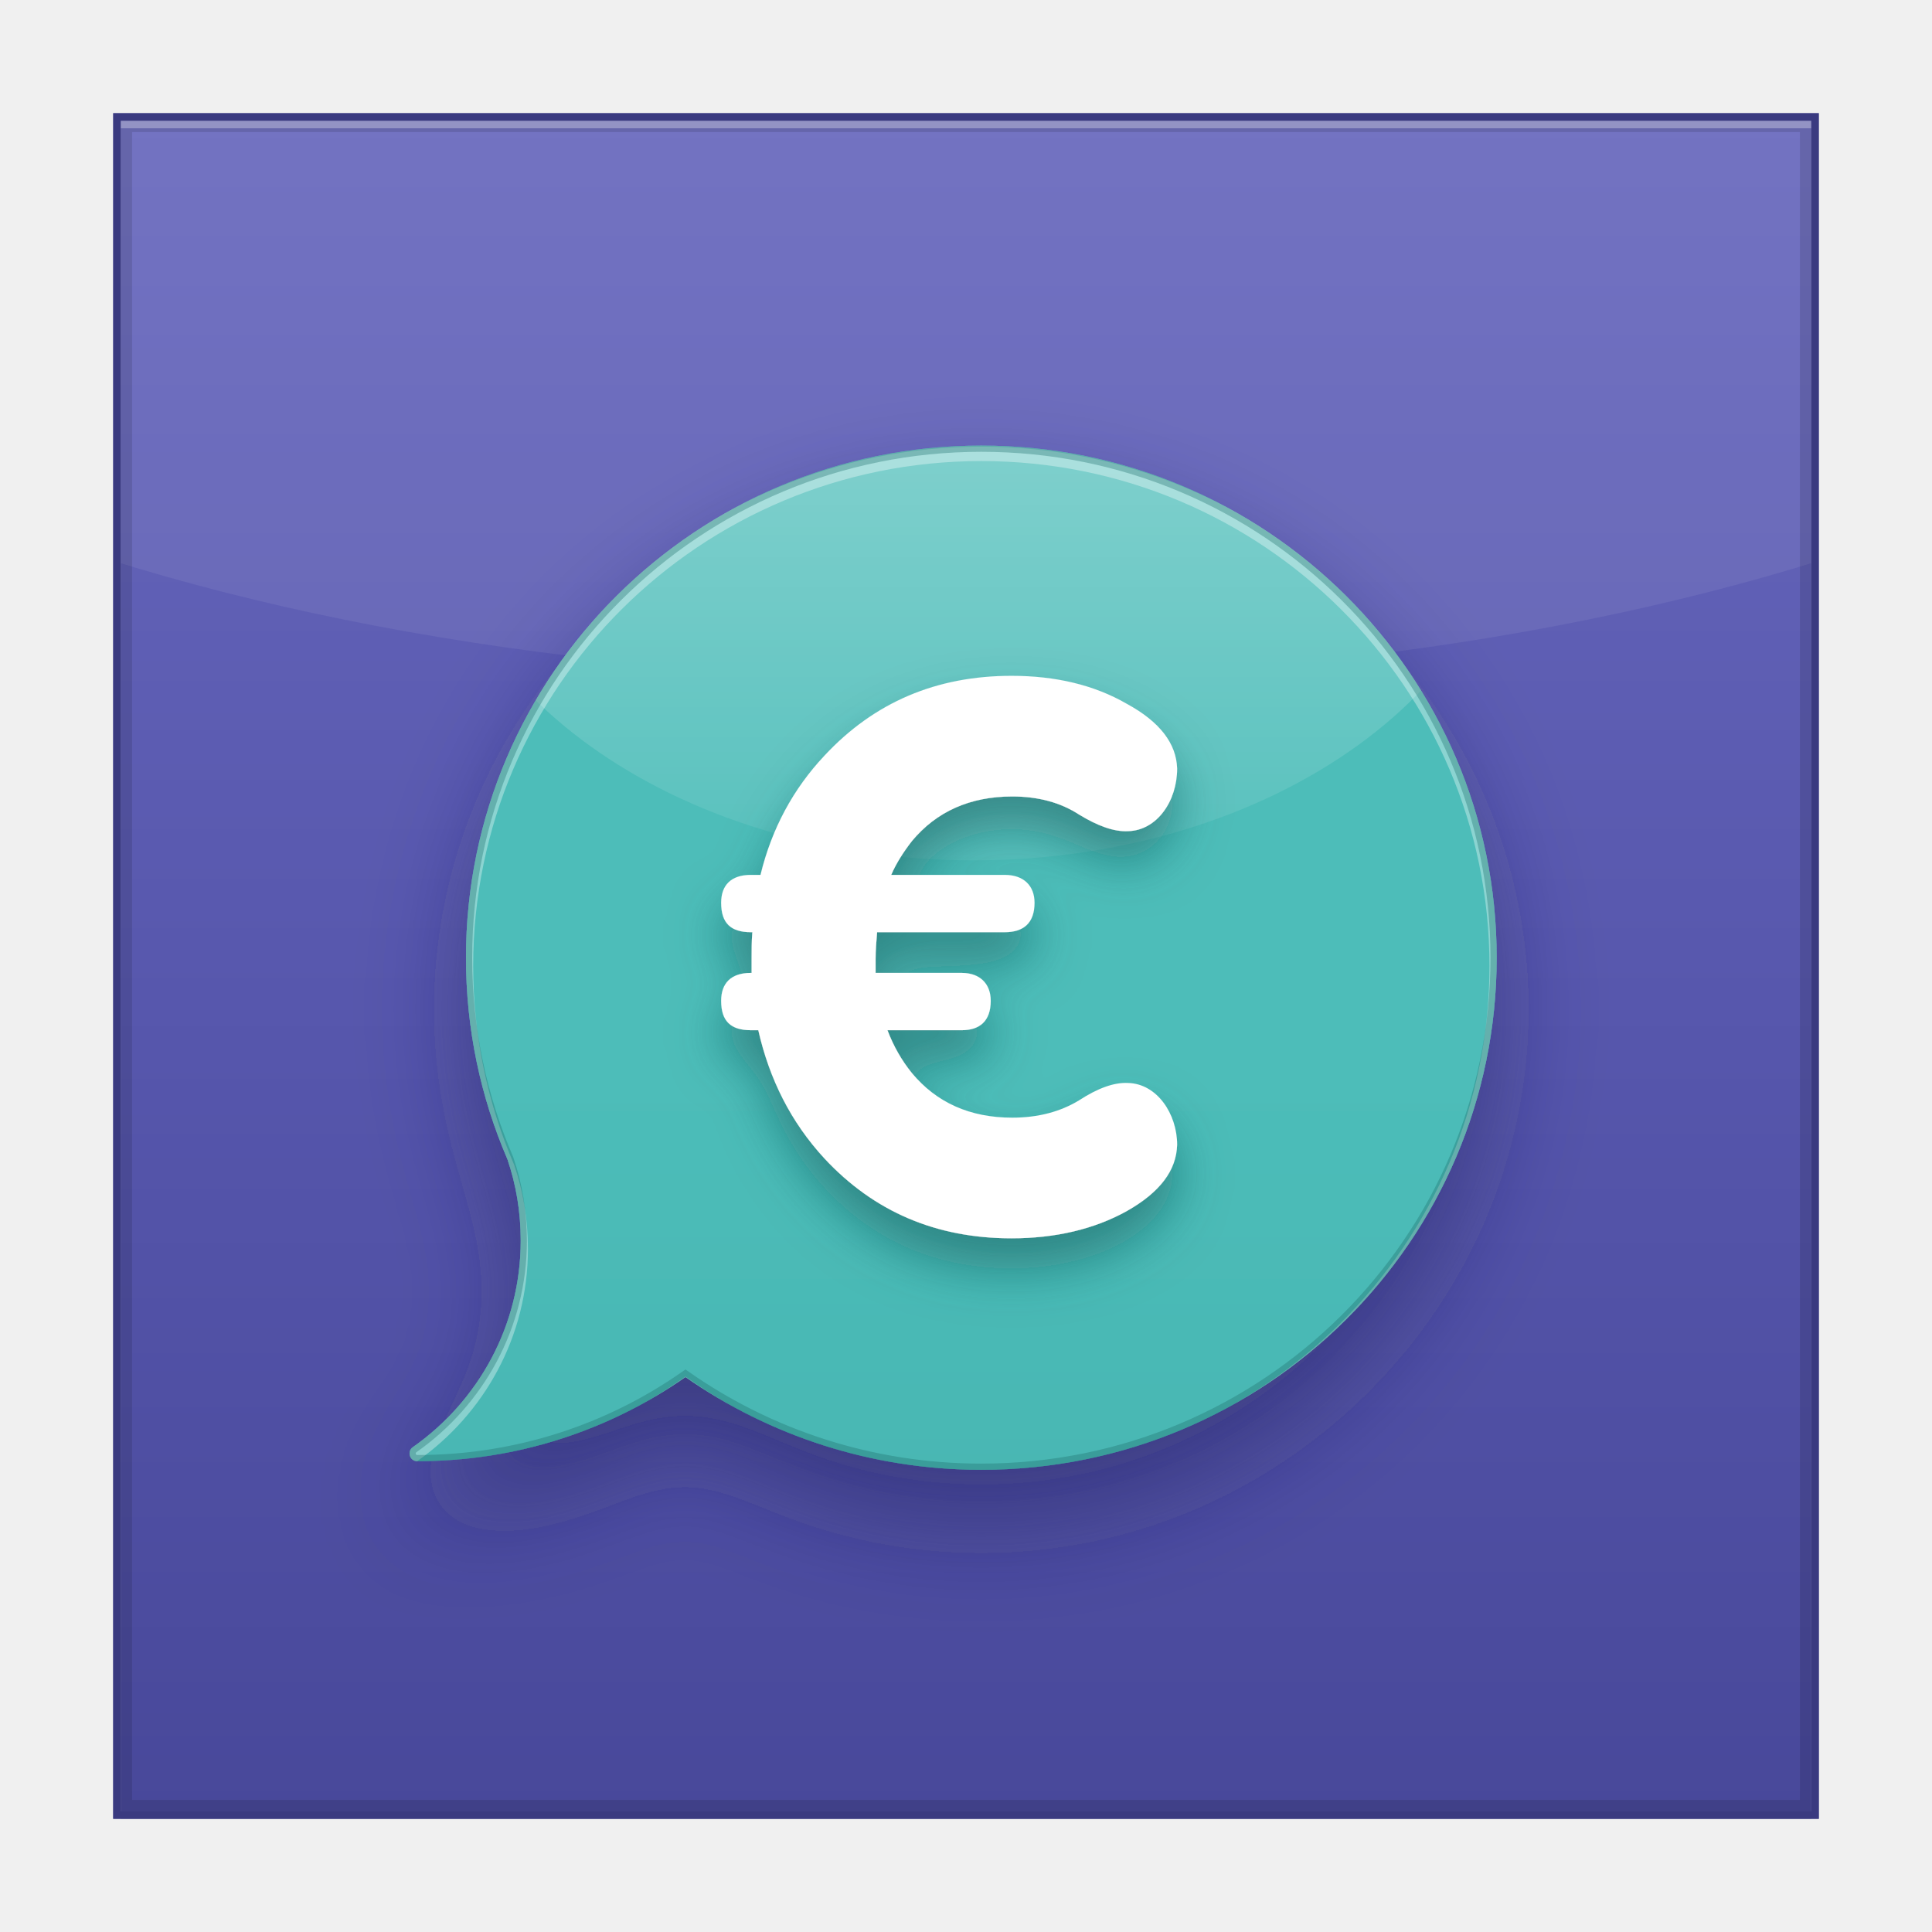
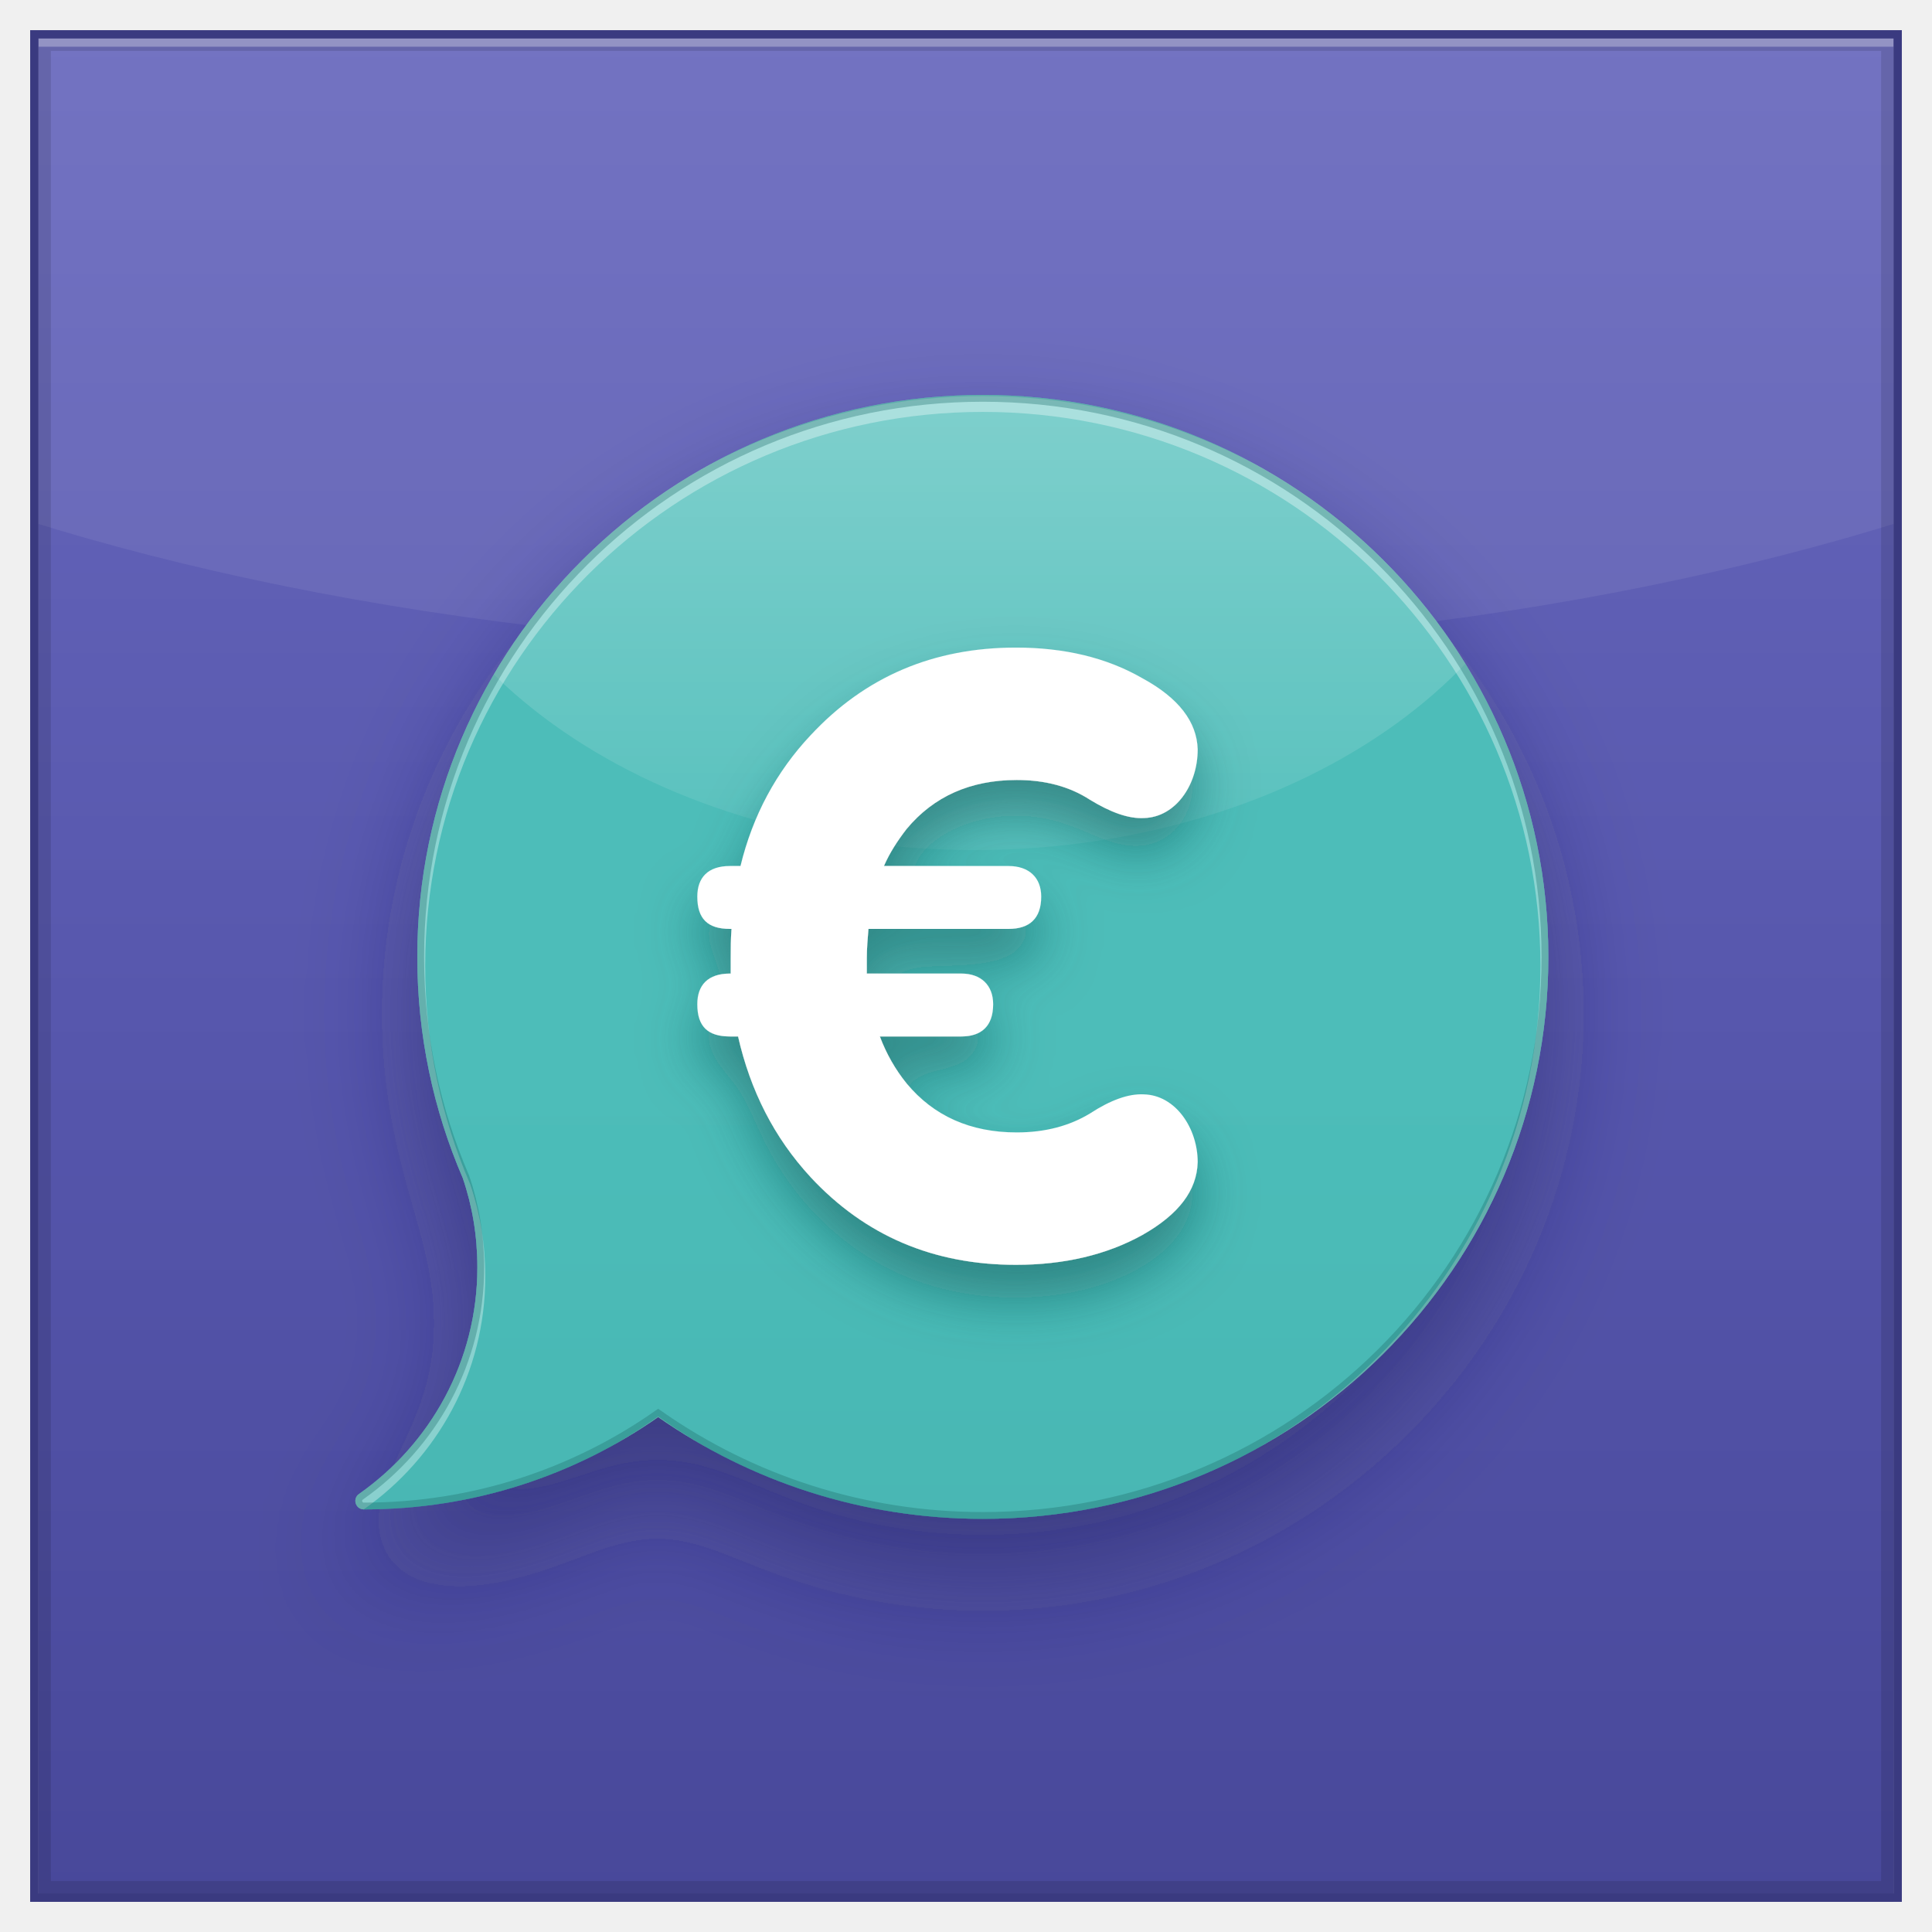
<svg xmlns="http://www.w3.org/2000/svg" width="256" height="256" viewBox="0 0 256 256">
-   <defs>
-     <path id="tile" d="M15 15H241V241H15Z" />
-     <clipPath id="clip">
-       <use href="#tile" />
-     </clipPath>
-     <path id="bubble" d="M54.744,28.75C40.934,28.75 29.739,39.875 29.739,53.598C29.739,57.069 30.455,60.374 31.749,63.375C32.174,64.616 32.395,65.941 32.395,67.327C32.395,71.469 30.325,75.126 27.161,77.347C26.861,77.557 27.008,78.028 27.376,78.028H27.388C32.228,78.028 36.709,76.515 40.389,73.945C44.452,76.781 49.402,78.446 54.745,78.446C68.555,78.446 79.75,67.321 79.75,53.598C79.75,39.875 68.555,28.75 54.744,28.75Z" />
-     <path id="euro" d="M43.561,57.116C42.588,57.116 42.12,56.678 42.12,55.69C42.12,54.848 42.588,54.336 43.561,54.336H43.597V53.641C43.597,53.238 43.597,52.799 43.633,52.36H43.561C42.588,52.36 42.12,51.921 42.12,50.933C42.12,50.092 42.588,49.58 43.561,49.58H44.03C44.57,47.348 45.615,45.409 47.129,43.799C49.543,41.201 52.57,39.921 56.209,39.921C58.335,39.921 60.209,40.36 61.795,41.275C63.416,42.153 64.209,43.214 64.245,44.421C64.245,45.994 63.272,47.421 61.867,47.458C61.182,47.494 60.389,47.202 59.488,46.653C58.588,46.067 57.507,45.775 56.245,45.775C54.192,45.775 52.57,46.507 51.381,47.933C50.984,48.445 50.624,48.994 50.372,49.58H55.885C56.786,49.58 57.326,50.092 57.326,50.933C57.326,51.921 56.786,52.36 55.885,52.36H49.687C49.651,52.799 49.615,53.238 49.615,53.641V54.336H53.795C54.66,54.336 55.201,54.848 55.201,55.69C55.201,56.678 54.66,57.116 53.795,57.116H50.191C50.48,57.885 50.876,58.58 51.381,59.202C52.57,60.629 54.192,61.36 56.245,61.36C57.507,61.36 58.588,61.068 59.488,60.519C60.389,59.933 61.182,59.641 61.867,59.677C63.272,59.714 64.245,61.178 64.245,62.678C64.209,63.921 63.416,64.982 61.795,65.897C60.209,66.775 58.335,67.214 56.209,67.214C52.57,67.214 49.543,65.934 47.129,63.336C45.507,61.58 44.462,59.495 43.922,57.116H43.561Z" />
-     <linearGradient id="bg" x1="0" y1="15" x2="0" y2="241" gradientUnits="userSpaceOnUse">
-       <stop offset="0" stop-color="#6969BE" />
-       <stop offset="0.55" stop-color="#5656AC" />
-       <stop offset="1" stop-color="#48489A" />
-     </linearGradient>
-     <linearGradient id="teal" x1="0" y1="59" x2="0" y2="195" gradientUnits="userSpaceOnUse">
-       <stop offset="0" stop-color="#4DBDB9" />
-       <stop offset="0.6" stop-color="#39A4A1" />
-       <stop offset="1" stop-color="#2E8E8B" />
-     </linearGradient>
-     <linearGradient id="gloss" x1="0" y1="59" x2="0" y2="130" gradientUnits="userSpaceOnUse">
-       <stop offset="0" stop-color="#fff" stop-opacity="0.28" />
-       <stop offset="1" stop-color="#fff" stop-opacity="0" />
-     </linearGradient>
-     <linearGradient id="white" x1="0" y1="90" x2="0" y2="165" gradientUnits="userSpaceOnUse">
-       <stop offset="0" stop-color="#FFFFFF" />
-       <stop offset="1" stop-color="#EAF3F3" />
-     </linearGradient>
-     <filter id="ds" x="-20%" y="-20%" width="140%" height="140%">
-       <feDropShadow dx="0" dy="2.5" stdDeviation="2.5" flood-color="#23235E" flood-opacity="0.45" />
-     </filter>
-     <filter id="ds2" x="-20%" y="-20%" width="140%" height="140%">
-       <feDropShadow dx="0" dy="1.5" stdDeviation="1.2" flood-color="#145E5B" flood-opacity="0.55" />
-     </filter>
-     <clipPath id="bclip">
-       <use href="#bubble" transform="matrix(2.7308 0 0 2.7308 -19.465 -19.465)" />
-     </clipPath>
-   </defs>
-   <use href="#tile" fill="url(#bg)" />
-   <g clip-path="url(#clip)" fill="none">
-     <ellipse cx="128" cy="10" rx="190" ry="80" fill="#fff" opacity="0.07" />
-     <use href="#tile" stroke="#000" stroke-opacity="0.12" stroke-width="5" />
-     <use href="#tile" stroke="#fff" stroke-opacity="0.3" stroke-width="2" transform="translate(0 1)" />
-     <use href="#tile" stroke="#3A3A80" stroke-width="2" />
-   </g>
-   <g transform="matrix(2.7308 0 0 2.7308 -19.465 -19.465)">
-     <use href="#bubble" fill="url(#teal)" filter="url(#ds)" />
-   </g>
-   <g clip-path="url(#bclip)">
-     <ellipse cx="129" cy="62" rx="72" ry="52" fill="url(#gloss)" />
-     <g transform="matrix(2.7308 0 0 2.7308 -19.465 -19.465)" fill="none">
-       <use href="#bubble" stroke="#fff" stroke-opacity="0.35" stroke-width="0.7" transform="translate(0 0.4)" />
-       <use href="#bubble" stroke="#1F6E6B" stroke-opacity="0.35" stroke-width="0.6" />
+   <g transform="translate(128 128) scale(1.09735) translate(-128 -128)">
+     <defs>
+       <path id="tile" d="M15 15H241V241H15Z" />
+       <clipPath id="clip">
+         <use href="#tile" />
+       </clipPath>
+       <path id="bubble" d="M54.744,28.75C40.934,28.75 29.739,39.875 29.739,53.598C29.739,57.069 30.455,60.374 31.749,63.375C32.174,64.616 32.395,65.941 32.395,67.327C32.395,71.469 30.325,75.126 27.161,77.347C26.861,77.557 27.008,78.028 27.376,78.028H27.388C32.228,78.028 36.709,76.515 40.389,73.945C44.452,76.781 49.402,78.446 54.745,78.446C68.555,78.446 79.75,67.321 79.75,53.598C79.75,39.875 68.555,28.75 54.744,28.75Z" />
+       <path id="euro" d="M43.561,57.116C42.588,57.116 42.12,56.678 42.12,55.69C42.12,54.848 42.588,54.336 43.561,54.336H43.597V53.641C43.597,53.238 43.597,52.799 43.633,52.36H43.561C42.588,52.36 42.12,51.921 42.12,50.933C42.12,50.092 42.588,49.58 43.561,49.58H44.03C44.57,47.348 45.615,45.409 47.129,43.799C49.543,41.201 52.57,39.921 56.209,39.921C58.335,39.921 60.209,40.36 61.795,41.275C63.416,42.153 64.209,43.214 64.245,44.421C64.245,45.994 63.272,47.421 61.867,47.458C61.182,47.494 60.389,47.202 59.488,46.653C58.588,46.067 57.507,45.775 56.245,45.775C54.192,45.775 52.57,46.507 51.381,47.933C50.984,48.445 50.624,48.994 50.372,49.58H55.885C56.786,49.58 57.326,50.092 57.326,50.933C57.326,51.921 56.786,52.36 55.885,52.36H49.687C49.651,52.799 49.615,53.238 49.615,53.641V54.336H53.795C54.66,54.336 55.201,54.848 55.201,55.69C55.201,56.678 54.66,57.116 53.795,57.116H50.191C50.48,57.885 50.876,58.58 51.381,59.202C52.57,60.629 54.192,61.36 56.245,61.36C57.507,61.36 58.588,61.068 59.488,60.519C60.389,59.933 61.182,59.641 61.867,59.677C63.272,59.714 64.245,61.178 64.245,62.678C64.209,63.921 63.416,64.982 61.795,65.897C60.209,66.775 58.335,67.214 56.209,67.214C52.57,67.214 49.543,65.934 47.129,63.336C45.507,61.58 44.462,59.495 43.922,57.116H43.561Z" />
+       <linearGradient id="bg" x1="0" y1="15" x2="0" y2="241" gradientUnits="userSpaceOnUse">
+         <stop offset="0" stop-color="#6969BE" />
+         <stop offset="0.55" stop-color="#5656AC" />
+         <stop offset="1" stop-color="#48489A" />
+       </linearGradient>
+       <linearGradient id="teal" x1="0" y1="59" x2="0" y2="195" gradientUnits="userSpaceOnUse">
+         <stop offset="0" stop-color="#4DBDB9" />
+         <stop offset="0.6" stop-color="#39A4A1" />
+         <stop offset="1" stop-color="#2E8E8B" />
+       </linearGradient>
+       <linearGradient id="gloss" x1="0" y1="59" x2="0" y2="130" gradientUnits="userSpaceOnUse">
+         <stop offset="0" stop-color="#fff" stop-opacity="0.28" />
+         <stop offset="1" stop-color="#fff" stop-opacity="0" />
+       </linearGradient>
+       <linearGradient id="white" x1="0" y1="90" x2="0" y2="165" gradientUnits="userSpaceOnUse">
+         <stop offset="0" stop-color="#FFFFFF" />
+         <stop offset="1" stop-color="#EAF3F3" />
+       </linearGradient>
+       <filter id="ds" x="-20%" y="-20%" width="140%" height="140%">
+         <feDropShadow dx="0" dy="2.5" stdDeviation="2.5" flood-color="#23235E" flood-opacity="0.45" />
+       </filter>
+       <filter id="ds2" x="-20%" y="-20%" width="140%" height="140%">
+         <feDropShadow dx="0" dy="1.5" stdDeviation="1.2" flood-color="#145E5B" flood-opacity="0.55" />
+       </filter>
+       <clipPath id="bclip">
+         <use href="#bubble" transform="matrix(2.7308 0 0 2.7308 -19.465 -19.465)" />
+       </clipPath>
+     </defs>
+     <use href="#tile" fill="url(#bg)" />
+     <g clip-path="url(#clip)" fill="none">
+       <ellipse cx="128" cy="10" rx="190" ry="80" fill="#fff" opacity="0.07" />
+       <use href="#tile" stroke="#000" stroke-opacity="0.12" stroke-width="5" />
+       <use href="#tile" stroke="#fff" stroke-opacity="0.3" stroke-width="2" transform="translate(0 1)" />
+       <use href="#tile" stroke="#3A3A80" stroke-width="2" />
+     </g>
+     <g transform="matrix(2.7308 0 0 2.7308 -19.465 -19.465)">
+       <use href="#bubble" fill="url(#teal)" filter="url(#ds)" />
+     </g>
+     <g clip-path="url(#bclip)">
+       <ellipse cx="129" cy="62" rx="72" ry="52" fill="url(#gloss)" />
+       <g transform="matrix(2.7308 0 0 2.7308 -19.465 -19.465)" fill="none">
+         <use href="#bubble" stroke="#fff" stroke-opacity="0.35" stroke-width="0.7" transform="translate(0 0.4)" />
+         <use href="#bubble" stroke="#1F6E6B" stroke-opacity="0.35" stroke-width="0.6" />
+       </g>
+     </g>
+     <g transform="matrix(2.7308 0 0 2.7308 -19.465 -19.465)">
+       <use href="#euro" fill="url(#white)" filter="url(#ds2)" />
    </g>
  </g>
-   <g transform="matrix(2.7308 0 0 2.7308 -19.465 -19.465)">
-     <use href="#euro" fill="url(#white)" filter="url(#ds2)" />
-   </g>
</svg>
